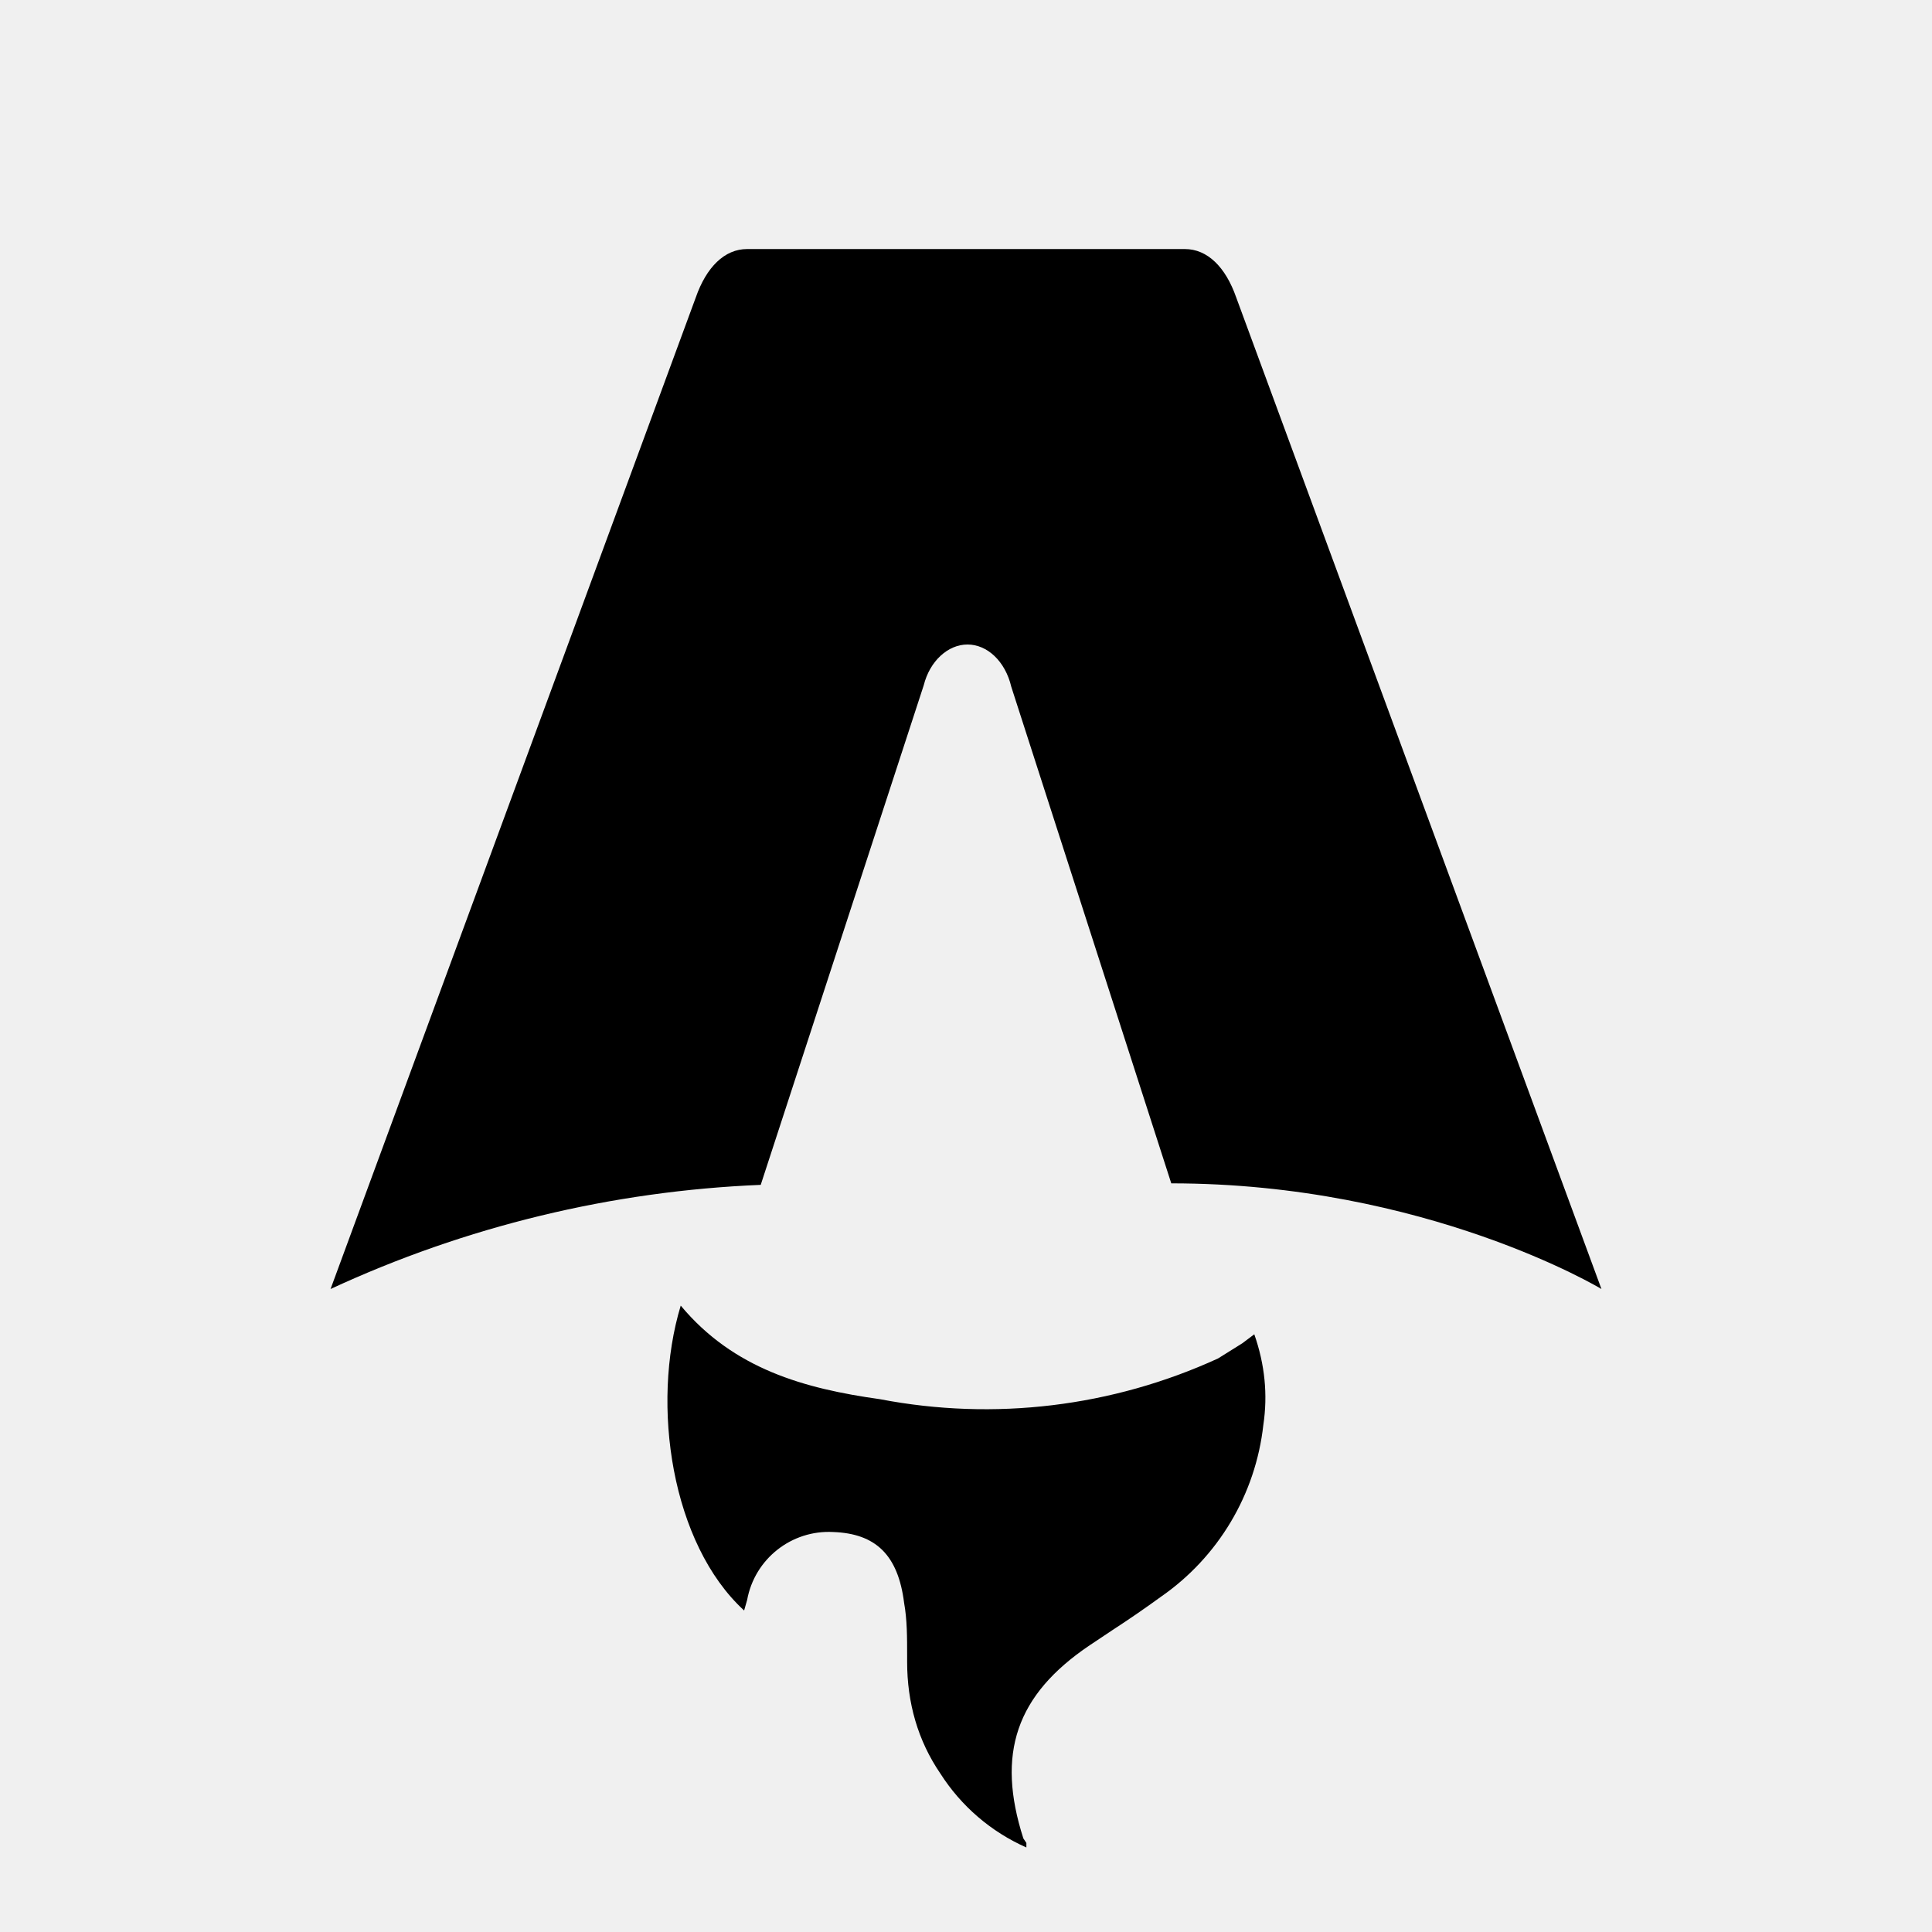
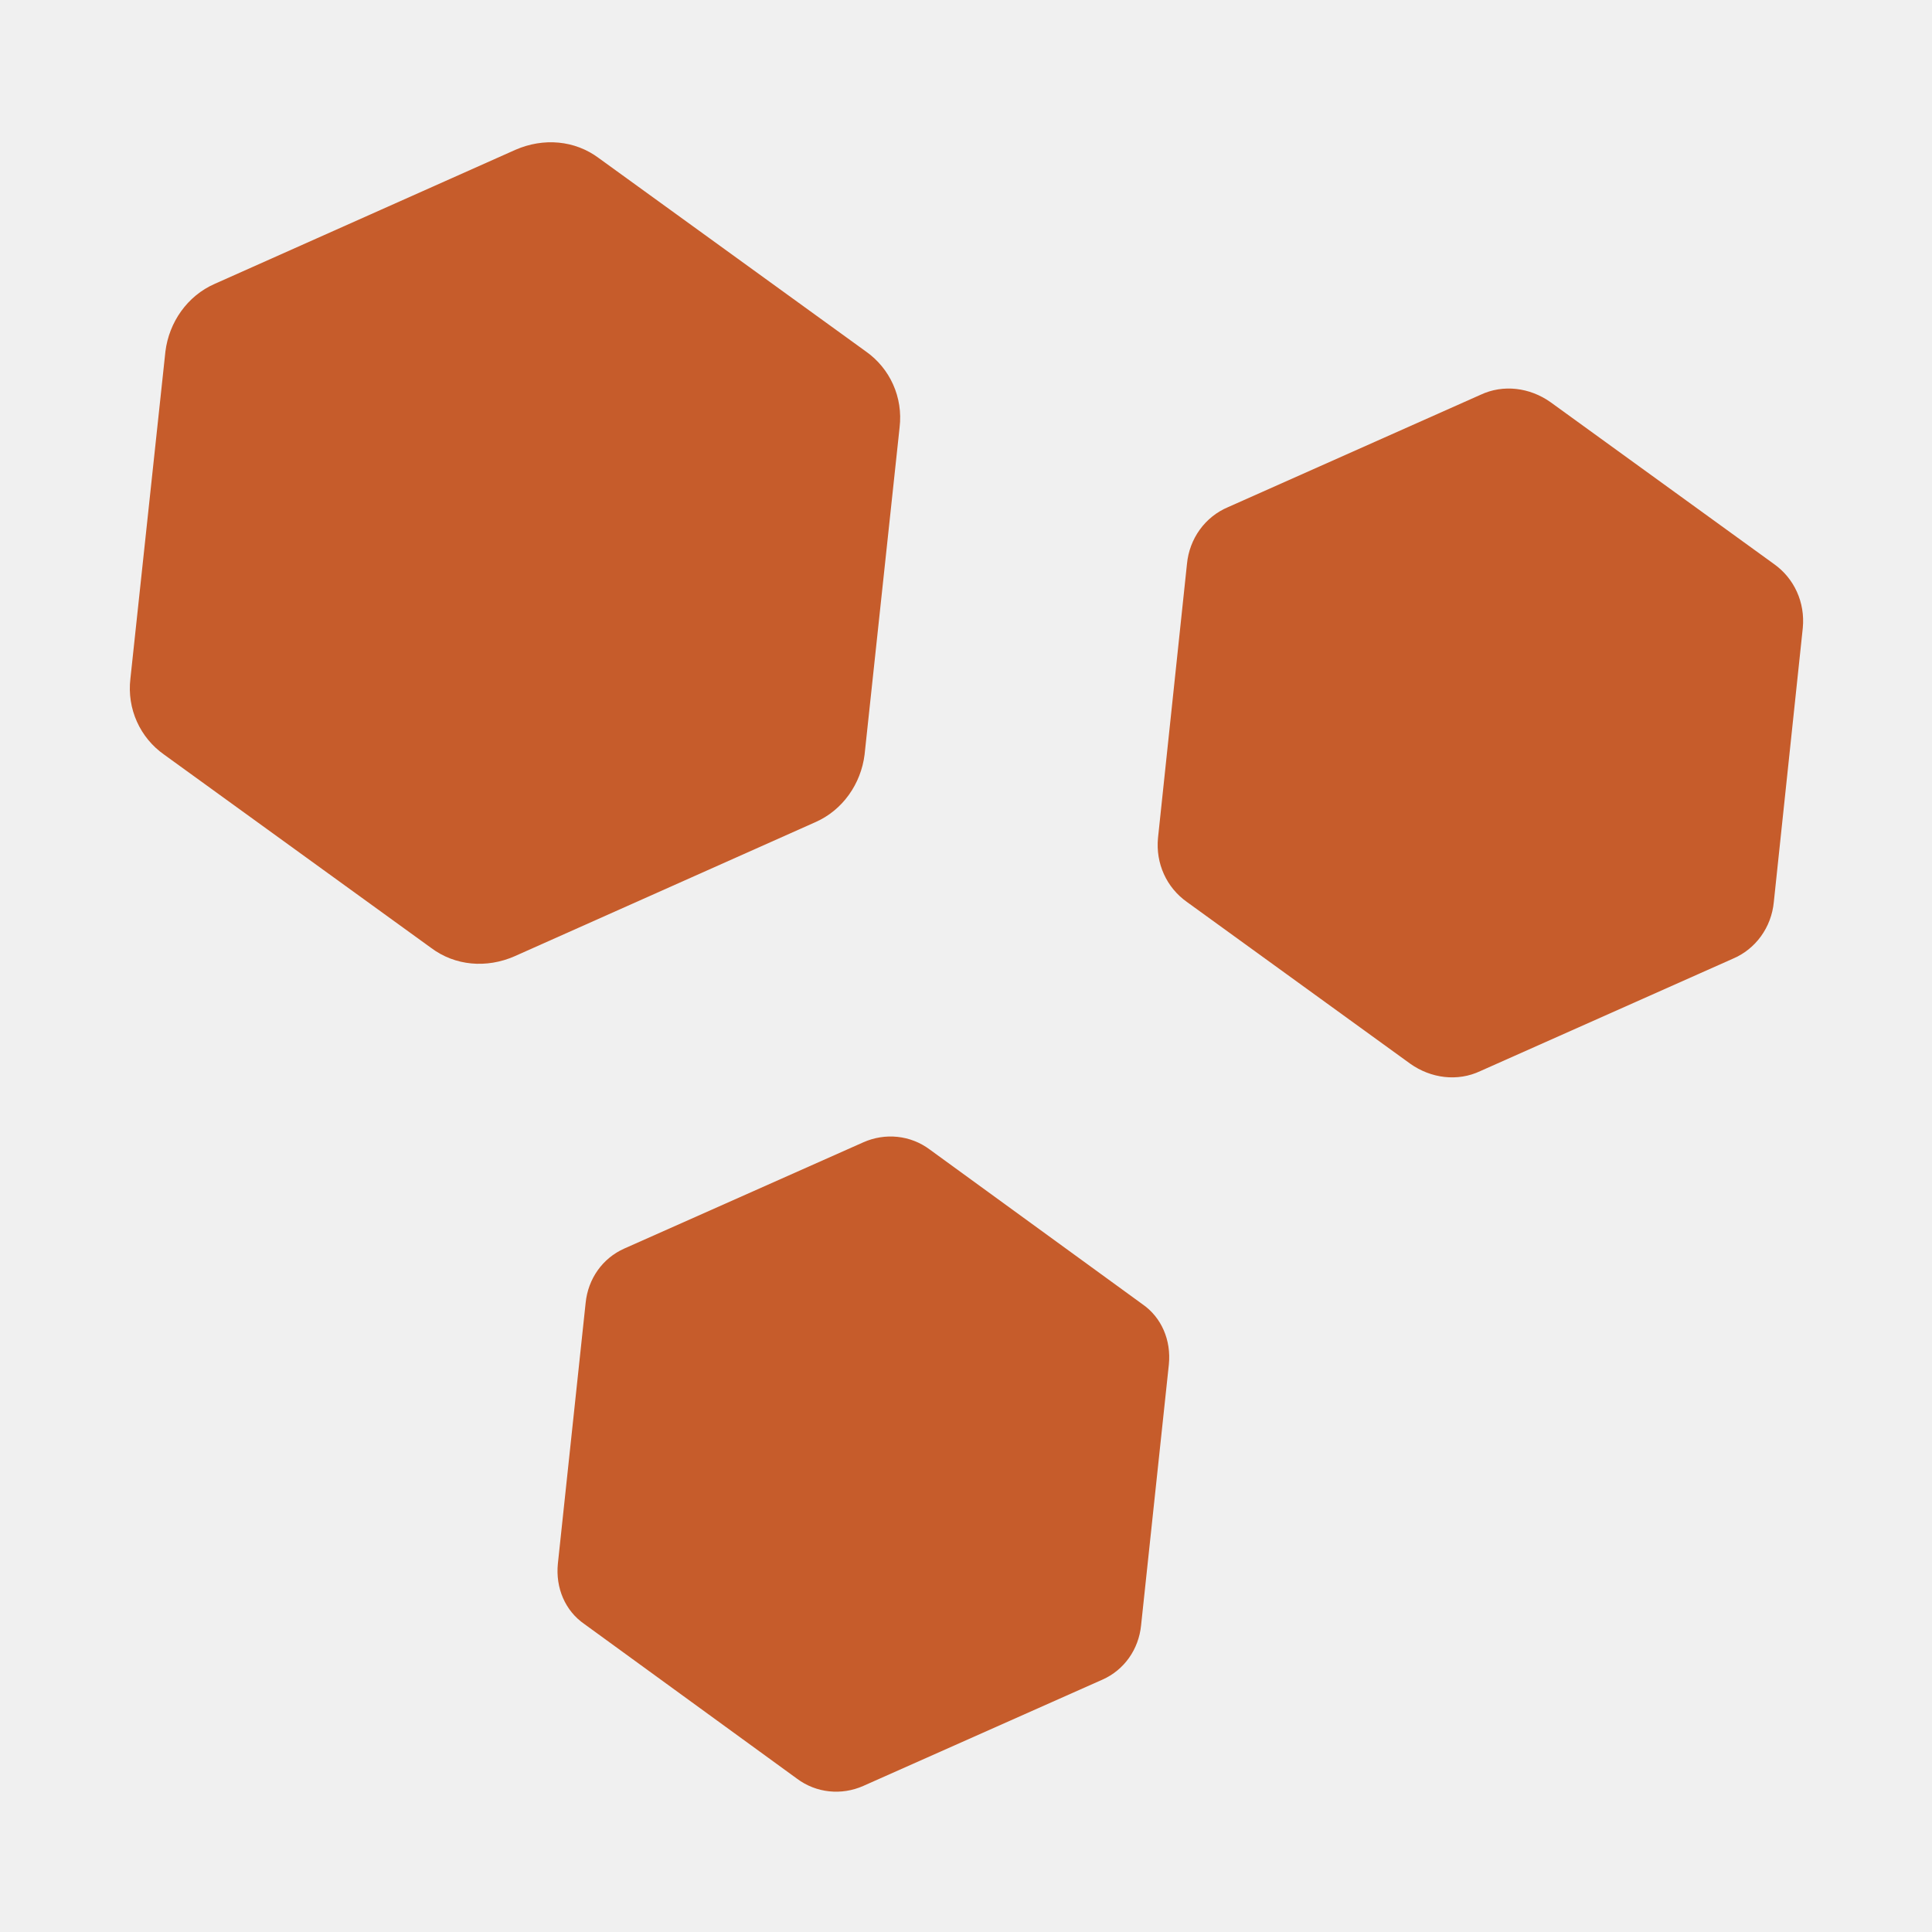
- <svg xmlns="http://www.w3.org/2000/svg" fill="none" viewBox="0 0 128 128">
-   <path d="M50.4 78.5a75.1 75.1 0 0 0-28.5 6.9l24.2-65.7c.7-2 1.9-3.2 3.4-3.2h29c1.5 0 2.7 1.2 3.4 3.2l24.2 65.7s-11.6-7-28.5-7L67 45.5c-.4-1.7-1.6-2.8-2.9-2.8-1.3 0-2.5 1.1-2.9 2.7L50.4 78.5Zm-1.1 28.2Zm-4.2-20.2c-2 6.6-.6 15.8 4.2 20.2a17.5 17.5 0 0 1 .2-.7 5.5 5.5 0 0 1 5.7-4.5c2.8.1 4.3 1.5 4.7 4.7.2 1.1.2 2.3.2 3.5v.4c0 2.7.7 5.2 2.2 7.4a13 13 0 0 0 5.7 4.9v-.3l-.2-.3c-1.8-5.6-.5-9.5 4.4-12.8l1.5-1a73 73 0 0 0 3.2-2.2 16 16 0 0 0 6.8-11.4c.3-2 .1-4-.6-6l-.8.6-1.6 1a37 37 0 0 1-22.4 2.7c-5-.7-9.7-2-13.2-6.2Z" />
-   <style>
-         path { fill: #000; }
-         @media (prefers-color-scheme: dark) {
-             path { fill: #FFF; }
-         }
+ <svg xmlns="http://www.w3.org/2000/svg" id="Capa_1" data-name="Capa 1" viewBox="0 0 16 16">
+   <defs>
+     <style>
+       .cls-1 {
+         fill: transparent;
+       }
+ 
+       .cls-1, .cls-2 {
+         stroke-width: 0px;
+       }
+ 
+       .cls-2 {
+         fill: #c65c2b;
+       }
    </style>
+   </defs>
+   <rect class="cls-1" x="-.68" y="-.5" width="17.36" height="16.99" />
+   <g>
+     <path class="cls-2" d="M7.16,6.25l.29-2.71c.03-.25-.08-.49-.28-.63l-2.21-1.6c-.2-.15-.46-.17-.69-.07l-2.49,1.11c-.23.1-.38.32-.41.56l-.29,2.71c-.03.25.08.49.28.63l2.21,1.6c.2.15.46.17.69.07l2.49-1.11c.23-.1.38-.32.41-.56Z" />
+     <path class="cls-2" d="M14.69,4.67l-1.85-1.34c-.17-.12-.39-.15-.58-.06l-2.09.93c-.19.08-.32.26-.34.47l-.24,2.27c-.02.21.07.41.24.53l1.85,1.34c.17.12.39.15.58.06l2.09-.93c.19-.08.32-.26.34-.47l.24-2.27c.02-.21-.07-.41-.24-.53Z" />
+     <path class="cls-2" d="M9.46,10.8l-1.76-1.28c-.16-.12-.37-.14-.55-.06l-1.98.88c-.18.08-.3.25-.32.45l-.23,2.16c-.02.2.06.39.22.5l1.76,1.28c.16.12.37.14.55.06l1.98-.88c.18-.08.3-.25.32-.45l.23-2.16c.02-.2-.06-.39-.22-.5Z" />
+   </g>
</svg>
